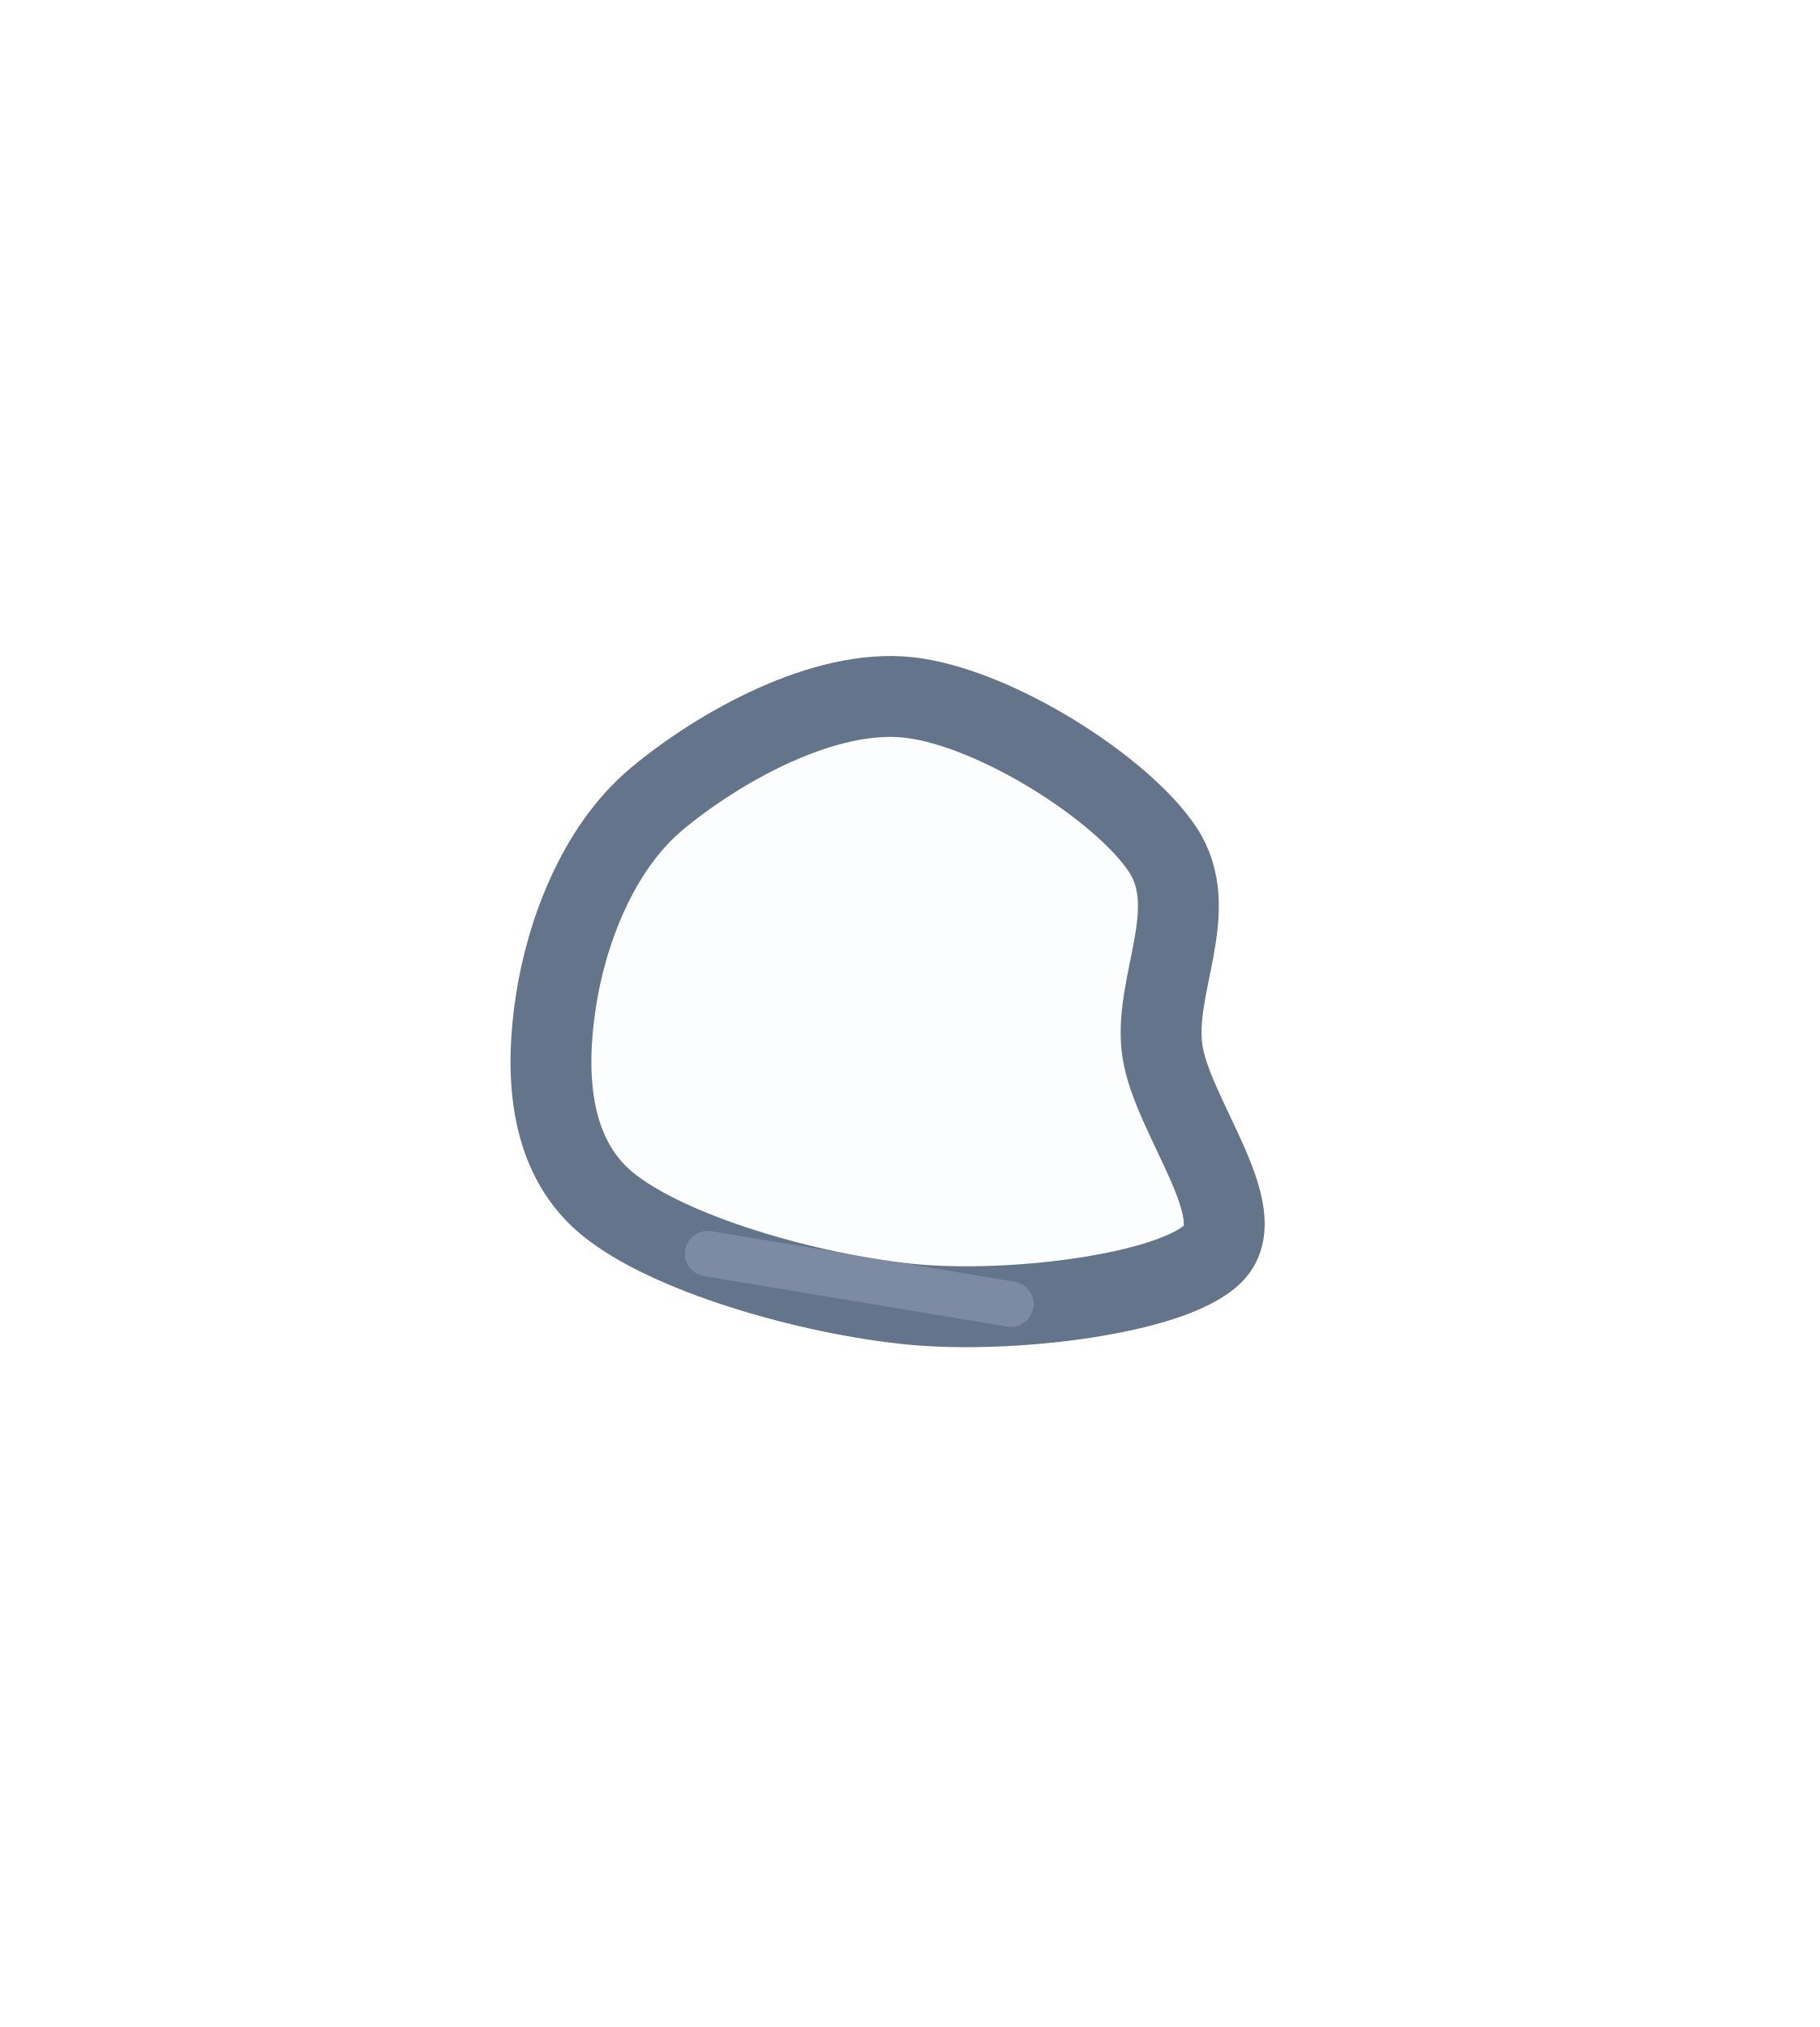
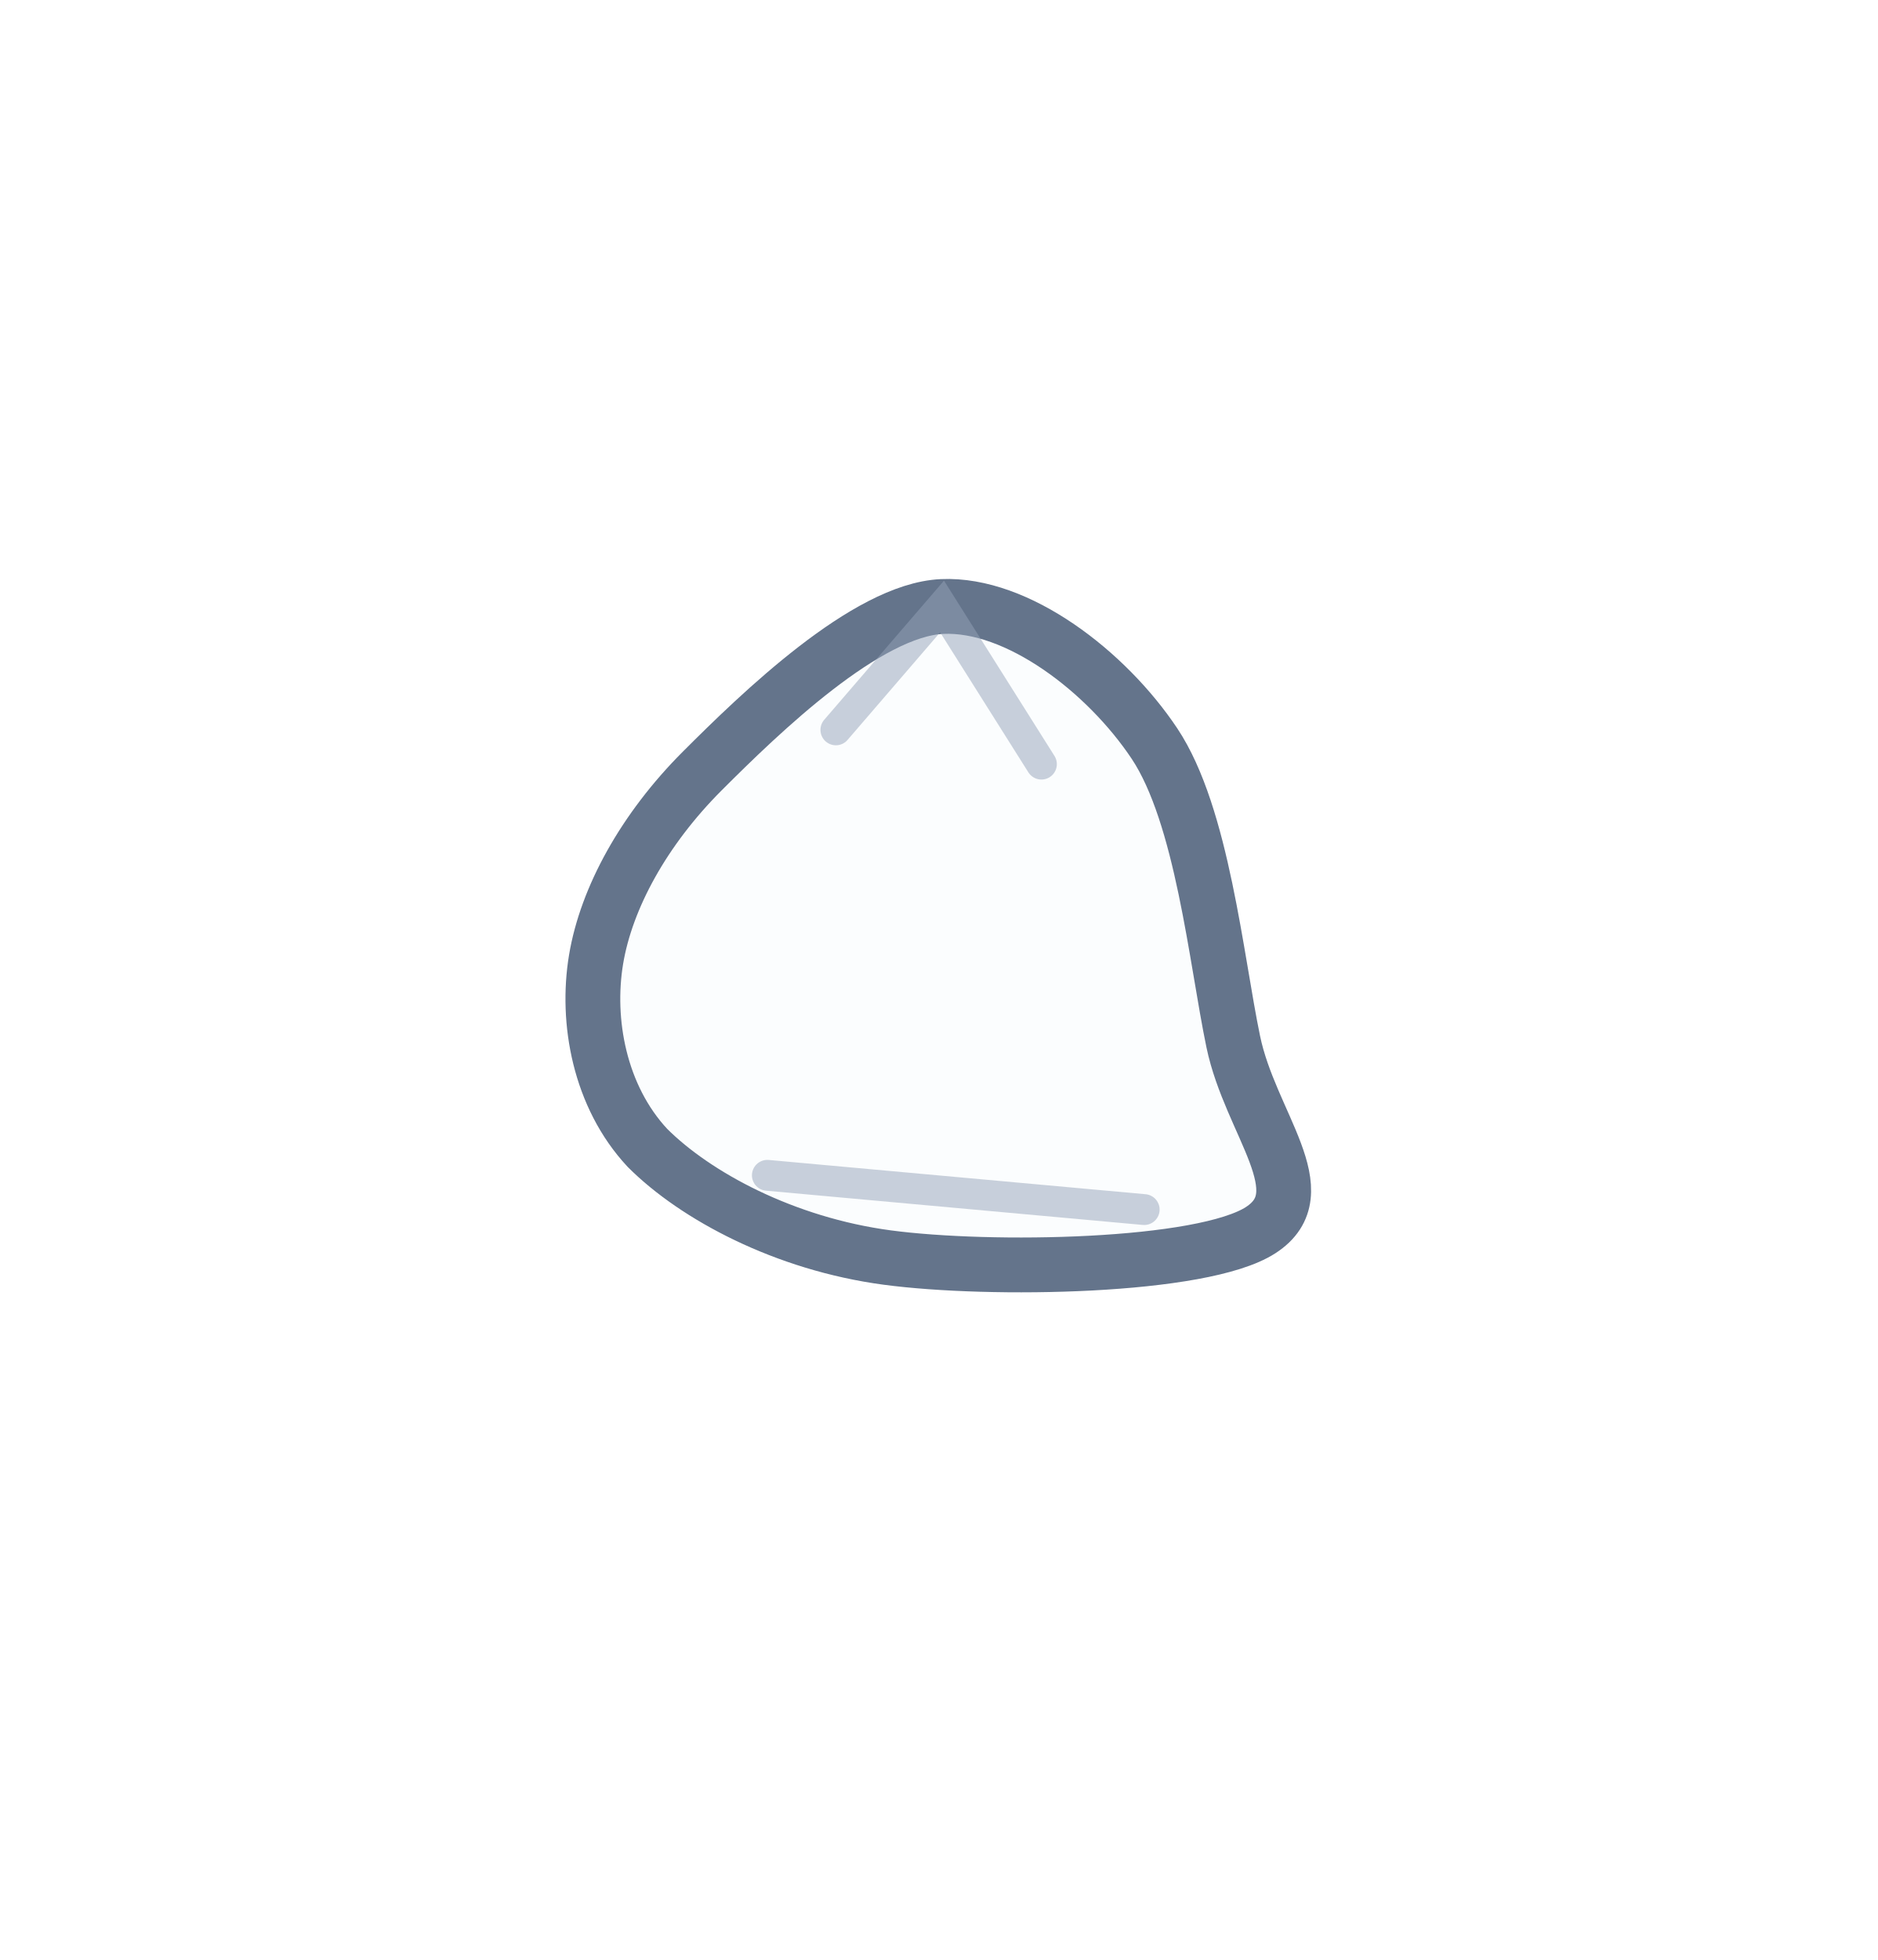
- <svg xmlns="http://www.w3.org/2000/svg" viewBox="14 11.2 36 40.1" width="36" height="40.1" data-tooth-fdi="81" data-view="occlusal" role="img">
+ <svg xmlns="http://www.w3.org/2000/svg" viewBox="4.6 4.7 54.8 57.2" width="54.8" height="57.2" data-tooth-fdi="81" data-view="occlusal" role="img">
  <g transform="translate(0 64) scale(1 -1)">
-     <path d="M26 29 C27.2 28 30 27.2 32 27 C34 26.8 37.2 27.2 38 28 C38.8 28.8 37.2 30.7 37 32 C36.8 33.3 37.8 34.8 37 36 C36.2 37.2 33.7 38.8 32 39 C30.3 39.2 28.2 38 27 37 C25.8 36 25.2 34.3 25 33 C24.8 31.7 24.8 30 26 29 Z" fill="#fbfdfe" stroke="#64748b" stroke-width="1.6" stroke-linecap="round" stroke-linejoin="round" data-part="outline" />
-     <path d="M38 28 C38.8 28.8 37.2 30.7 37 32 C36.8 33.3 37.8 34.8 37 36 L33 33 L35 30 Z" data-surface="mesial" data-tooth-fdi="81" fill="none" stroke="none" />
-     <path d="M27 37 C25.8 36 25.2 34.3 25 33 C24.8 31.7 24.8 30 26 29 L28 30 L29 34 Z" data-surface="distal" data-tooth-fdi="81" fill="none" stroke="none" />
-     <path d="M26 29 C27.2 28 30 27.2 32 27 C34 26.8 37.2 27.2 38 28 L35 30 L28 30 Z" data-surface="buccal" data-tooth-fdi="81" fill="none" stroke="none" />
-     <path d="M37 36 C36.2 37.2 33.7 38.8 32 39 C30.3 39.2 28.2 38 27 37 L29 34 L33 33 Z" data-surface="lingual" data-tooth-fdi="81" fill="none" stroke="none" />
-     <path d="M28 30 L35 30 L33 33 L29 34 Z" data-surface="central" data-tooth-fdi="81" fill="none" stroke="none" />
-     <path d="M28 28 L34 27" fill="none" stroke="#94a3b8" stroke-width="0.9" stroke-opacity="0.5" stroke-linecap="round" data-part="detail" />
+     <path d="M23.5 25.8 C24.9 24.4 27.5 23 30.5 22.6 C33.5 22.2 39.7 22.3 41.4 23.4 C43.1 24.5 41.1 26.5 40.6 28.9 C40.1 31.3 39.7 35.5 38.3 37.6 C36.9 39.7 34.3 41.7 32.1 41.6 C29.9 41.5 26.8 38.5 25.1 36.8 C23.4 35.1 22.3 33.1 22 31.3 C21.7 29.5 22.1 27.3 23.5 25.8 Z" fill="#fbfdfe" stroke="#64748b" stroke-width="1.6" stroke-linecap="round" stroke-linejoin="round" data-part="outline" />
+     <path d="M41.4 23.4 C43.1 24.5 41.1 26.5 40.6 28.9 C40.1 31.3 39.7 35.5 38.3 37.6 L34.4 33.4 L35.6 28.1 Z" data-surface="mesial" data-tooth-fdi="81" fill="none" stroke="none" />
+     <path d="M25.1 36.8 C23.4 35.1 22.3 33.1 22 31.3 C21.7 29.5 22.1 27.3 23.5 25.8 L28.8 29 L29.4 33.1 Z" data-surface="distal" data-tooth-fdi="81" fill="none" stroke="none" />
+     <path d="M23.5 25.8 C24.9 24.4 27.5 23 30.5 22.6 C33.5 22.2 39.7 22.3 41.4 23.4 L35.6 28.1 L28.8 29 Z" data-surface="buccal" data-tooth-fdi="81" fill="none" stroke="none" />
+     <path d="M38.3 37.6 C36.9 39.7 34.3 41.7 32.1 41.6 C29.9 41.5 26.8 38.5 25.1 36.8 L29.4 33.1 L34.4 33.4 Z" data-surface="lingual" data-tooth-fdi="81" fill="none" stroke="none" />
+     <path d="M28.8 29 L35.6 28.1 L34.4 33.4 L29.4 33.1 Z" data-surface="central" data-tooth-fdi="81" fill="none" stroke="none" />
+     <path d="M27 25 L38 24 M29 38 L32.1 41.6 L35 37" fill="none" stroke="#94a3b8" stroke-width="0.9" stroke-opacity="0.5" stroke-linecap="round" data-part="detail" />
  </g>
</svg>
